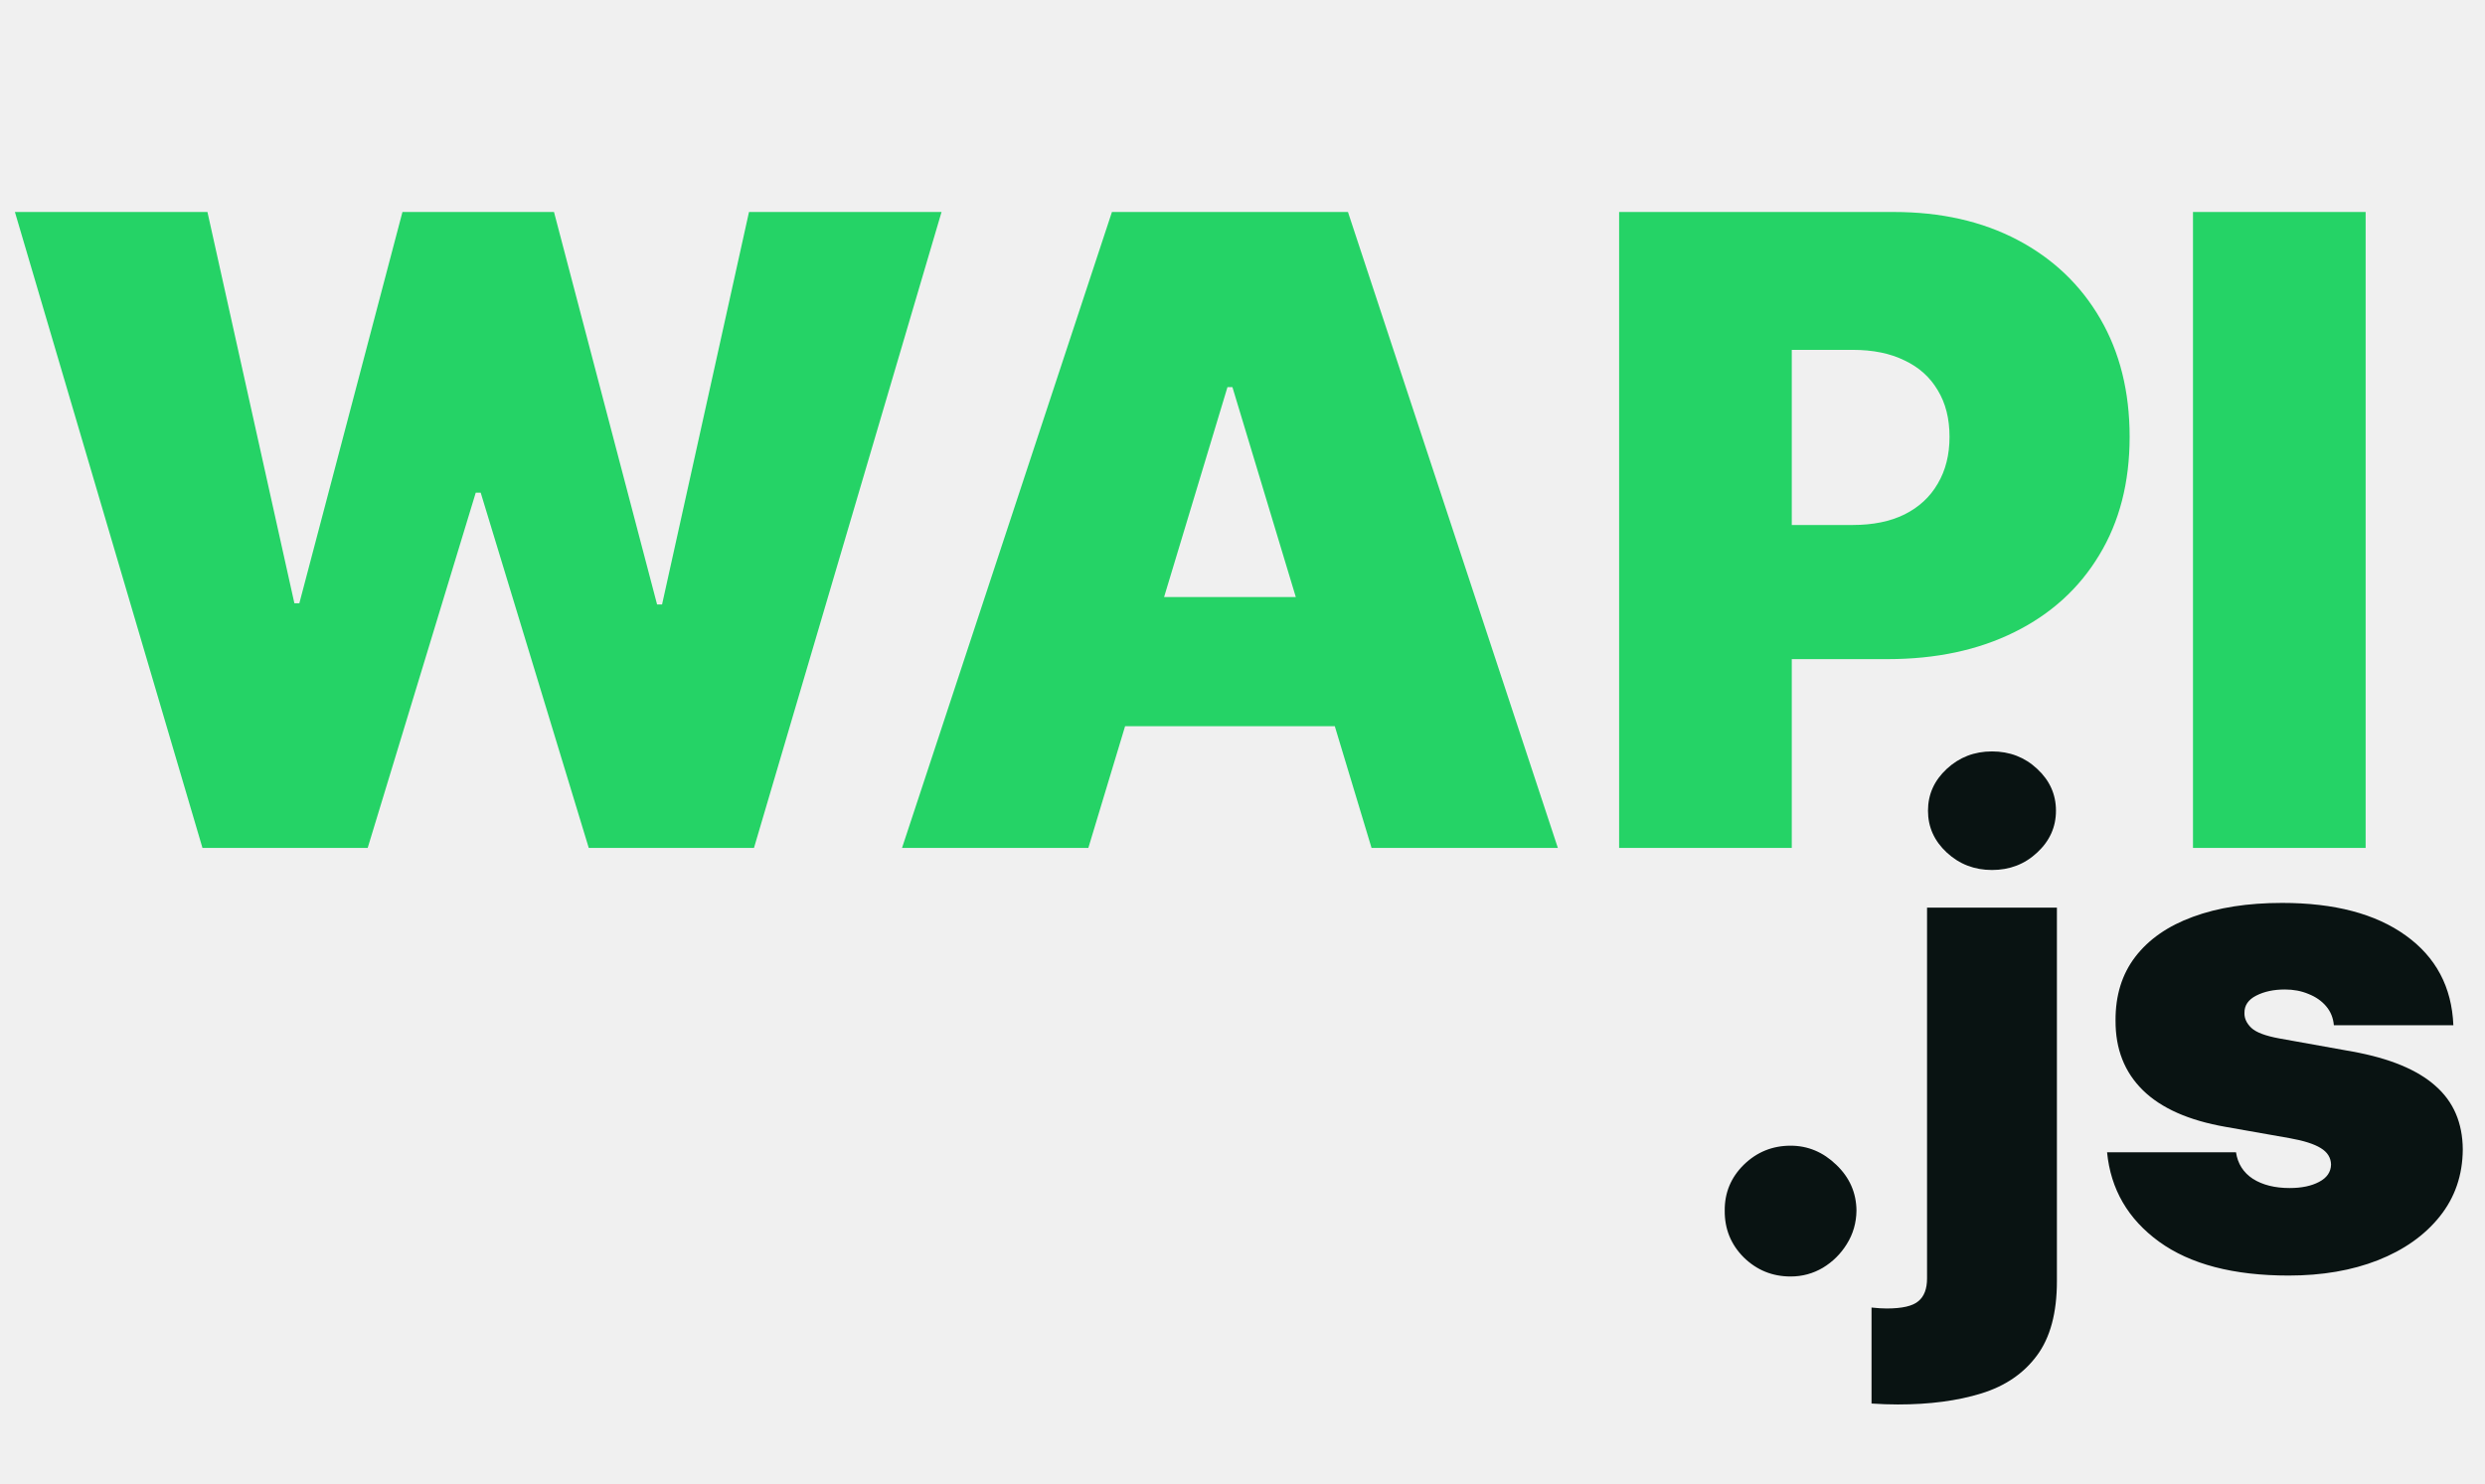
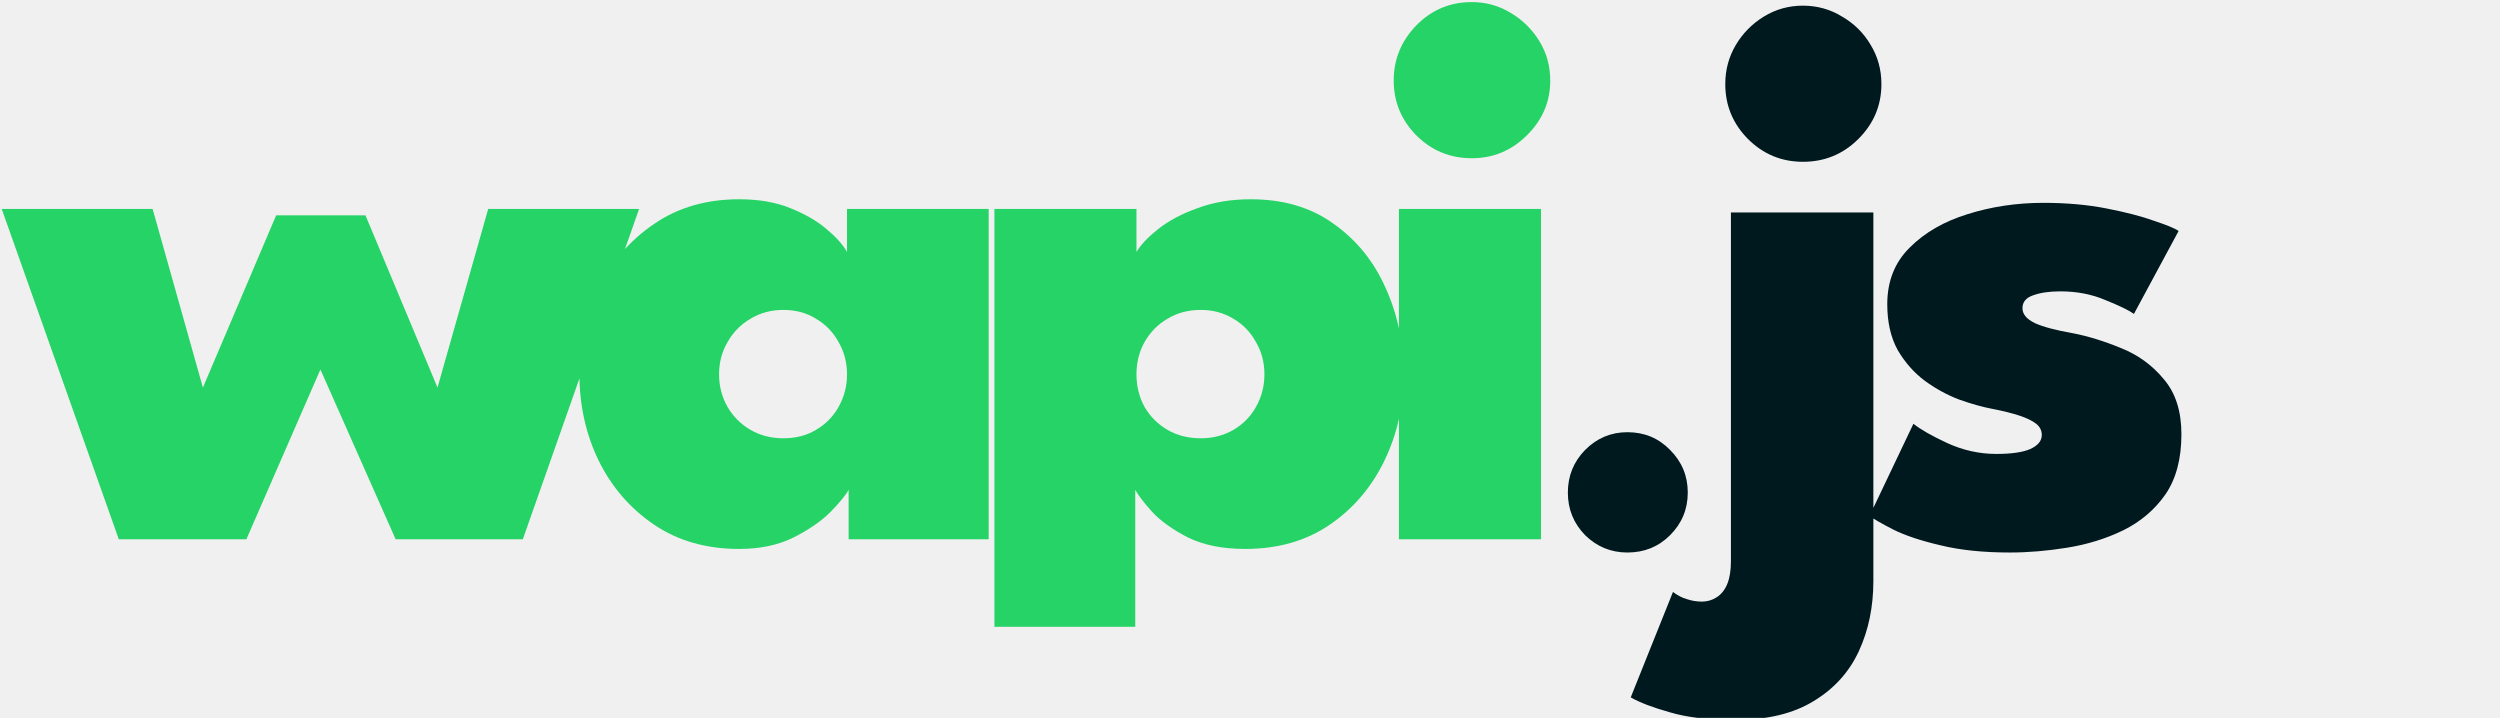
- <svg xmlns="http://www.w3.org/2000/svg" width="422" height="252" viewBox="0 0 422 252" fill="none">
-   <g clip-path="url(#clip0_24_2)">
-     <path d="M34.383 144L2.531 36H35.227L49.992 102.445H50.836L68.344 36H94.078L111.586 102.656H112.43L127.195 36H159.891L128.039 144H99.984L81.633 83.672H80.789L62.438 144H34.383ZM184.821 144H153.18L188.829 36H228.907L264.555 144H232.915L209.29 65.742H208.446L184.821 144ZM178.915 101.391H238.399V123.328H178.915V101.391ZM274.957 144V36H321.574C329.59 36 336.604 37.582 342.615 40.746C348.627 43.91 353.303 48.357 356.643 54.088C359.982 59.818 361.652 66.516 361.652 74.18C361.652 81.914 359.93 88.611 356.484 94.272C353.074 99.932 348.275 104.291 342.088 107.35C335.936 110.408 328.746 111.937 320.52 111.937H292.676V89.156H314.613C318.059 89.156 320.994 88.559 323.42 87.363C325.881 86.133 327.762 84.393 329.063 82.143C330.398 79.893 331.066 77.238 331.066 74.18C331.066 71.086 330.398 68.449 329.063 66.269C327.762 64.055 325.881 62.367 323.42 61.207C320.994 60.012 318.059 59.414 314.613 59.414H304.277V144H274.957ZM401.73 36V144H372.41V36H401.73Z" fill="#25D366" />
-     <path d="M304.078 216.778C300.989 216.778 298.339 215.7 296.128 213.542C293.944 211.358 292.865 208.708 292.892 205.592C292.865 202.556 293.944 199.959 296.128 197.802C298.339 195.645 300.989 194.566 304.078 194.566C307.008 194.566 309.591 195.645 311.828 197.802C314.092 199.959 315.238 202.556 315.264 205.592C315.238 207.67 314.692 209.561 313.626 211.265C312.588 212.943 311.229 214.288 309.551 215.3C307.873 216.286 306.049 216.778 304.078 216.778ZM327.249 154.136H349.302V217.577C349.302 222.957 348.17 227.165 345.906 230.202C343.669 233.238 340.526 235.382 336.478 236.634C332.43 237.885 327.702 238.511 322.295 238.511C321.496 238.511 320.764 238.498 320.098 238.471C319.406 238.445 318.647 238.405 317.821 238.352V222.052C318.354 222.105 318.82 222.145 319.219 222.172C319.592 222.198 319.978 222.212 320.378 222.212C323.015 222.212 324.812 221.799 325.771 220.973C326.757 220.174 327.249 218.882 327.249 217.098V154.136ZM338.276 147.744C335.293 147.744 332.736 146.759 330.605 144.788C328.474 142.817 327.409 140.447 327.409 137.677C327.409 134.907 328.474 132.537 330.605 130.566C332.736 128.595 335.293 127.609 338.276 127.609C341.285 127.609 343.842 128.595 345.946 130.566C348.077 132.537 349.142 134.907 349.142 137.677C349.142 140.447 348.077 142.817 345.946 144.788C343.842 146.759 341.285 147.744 338.276 147.744ZM416.628 174.112H396.333C396.227 172.86 395.787 171.781 395.015 170.876C394.243 169.97 393.244 169.278 392.019 168.798C390.82 168.292 389.489 168.039 388.024 168.039C386.133 168.039 384.508 168.385 383.15 169.078C381.791 169.77 381.126 170.756 381.152 172.034C381.126 172.94 381.512 173.779 382.311 174.551C383.136 175.323 384.721 175.923 387.065 176.349L399.529 178.586C405.815 179.731 410.489 181.662 413.552 184.379C416.641 187.069 418.199 190.678 418.226 195.205C418.199 199.573 416.894 203.368 414.311 206.591C411.754 209.787 408.252 212.264 403.804 214.022C399.383 215.753 394.336 216.619 388.663 216.619C379.288 216.619 371.95 214.701 366.65 210.866C361.377 207.031 358.434 201.97 357.821 195.685H379.714C380.007 197.629 380.966 199.134 382.59 200.199C384.242 201.238 386.319 201.757 388.823 201.757C390.847 201.757 392.511 201.411 393.816 200.718C395.148 200.026 395.827 199.04 395.854 197.762C395.827 196.59 395.241 195.658 394.096 194.966C392.977 194.273 391.22 193.714 388.823 193.288L377.956 191.37C371.697 190.278 367.01 188.201 363.894 185.138C360.778 182.075 359.233 178.133 359.259 173.312C359.233 169.051 360.351 165.442 362.615 162.486C364.906 159.503 368.168 157.239 372.403 155.694C376.664 154.123 381.712 153.337 387.544 153.337C396.413 153.337 403.405 155.175 408.518 158.85C413.658 162.526 416.362 167.613 416.628 174.112Z" fill="#091312" />
+ <svg xmlns="http://www.w3.org/2000/svg" width="700" height="201" viewBox="0 0 700 201" fill="none">
+   <g clip-path="url(#clip0_331_241)">
+     <path d="M89.714 103.453L68.983 151H33.266L0.479 58.498H42.731L56.814 108.524L77.32 60.301H102.333L122.501 108.524L136.697 58.498H178.948L146.387 151H110.783L89.714 103.453ZM237.617 151V137.142C236.866 138.569 235.176 140.634 232.547 143.338C229.918 145.967 226.425 148.371 222.069 150.549C217.787 152.652 212.755 153.704 206.971 153.704C197.807 153.704 189.883 151.451 183.198 146.944C176.513 142.437 171.33 136.466 167.649 129.029C164.044 121.593 162.241 113.519 162.241 104.805C162.241 96.092 164.044 88.018 167.649 80.582C171.33 73.145 176.513 67.174 183.198 62.667C189.883 58.085 197.807 55.794 206.971 55.794C212.454 55.794 217.224 56.62 221.28 58.273C225.411 59.925 228.792 61.878 231.42 64.132C234.125 66.385 236.04 68.526 237.167 70.554V58.498H276.826V151H237.617ZM201.338 104.805C201.338 108.11 202.126 111.152 203.704 113.932C205.281 116.636 207.422 118.776 210.126 120.354C212.83 121.931 215.91 122.72 219.365 122.72C222.82 122.72 225.862 121.931 228.491 120.354C231.195 118.776 233.298 116.636 234.801 113.932C236.378 111.152 237.167 108.11 237.167 104.805C237.167 101.5 236.378 98.496 234.801 95.792C233.298 93.013 231.195 90.834 228.491 89.257C225.862 87.605 222.82 86.778 219.365 86.778C215.91 86.778 212.83 87.605 210.126 89.257C207.422 90.834 205.281 93.013 203.704 95.792C202.126 98.496 201.338 101.5 201.338 104.805ZM317.872 175.5H278.437V58.498H318.21V70.554C319.411 68.526 321.44 66.385 324.294 64.132C327.223 61.803 330.904 59.85 335.335 58.273C339.767 56.62 344.725 55.794 350.208 55.794C359.372 55.794 367.108 58.085 373.418 62.667C379.802 67.174 384.647 73.145 387.952 80.582C391.332 88.018 393.022 96.092 393.022 104.805C393.022 113.519 391.22 121.593 387.614 129.029C384.009 136.466 378.901 142.437 372.291 146.944C365.681 151.451 357.794 153.704 348.63 153.704C342.396 153.704 337.101 152.652 332.744 150.549C328.463 148.371 325.083 145.967 322.604 143.338C320.2 140.634 318.623 138.569 317.872 137.142V175.5ZM354.039 104.805C354.039 101.5 353.25 98.496 351.673 95.792C350.17 93.013 348.067 90.834 345.363 89.257C342.659 87.605 339.617 86.778 336.237 86.778C332.707 86.778 329.589 87.605 326.885 89.257C324.181 90.834 322.04 93.013 320.463 95.792C318.961 98.496 318.21 101.5 318.21 104.805C318.21 108.11 318.961 111.152 320.463 113.932C322.04 116.636 324.181 118.776 326.885 120.354C329.589 121.931 332.707 122.72 336.237 122.72C339.617 122.72 342.659 121.931 345.363 120.354C348.067 118.776 350.17 116.636 351.673 113.932C353.25 111.152 354.039 108.11 354.039 104.805ZM391.704 151V58.498H431.476V151H391.704ZM412.097 44.302C406.013 44.302 400.83 42.161 396.549 37.88C392.342 33.598 390.239 28.491 390.239 22.557C390.239 16.623 392.342 11.477 396.549 7.121C400.83 2.764 406.013 0.586 412.097 0.586C416.078 0.586 419.721 1.6 423.026 3.628C426.331 5.581 428.997 8.21 431.026 11.515C433.054 14.82 434.068 18.5 434.068 22.557C434.068 28.491 431.889 33.598 427.533 37.88C423.251 42.161 418.106 44.302 412.097 44.302Z" fill="#25D366" />
+     <path d="M455.674 154.704C451.092 154.704 447.149 153.089 443.844 149.859C440.614 146.554 438.999 142.573 438.999 137.916C438.999 133.259 440.614 129.278 443.844 125.973C447.149 122.668 451.092 121.016 455.674 121.016C460.406 121.016 464.387 122.668 467.617 125.973C470.922 129.278 472.575 133.259 472.575 137.916C472.575 142.573 470.922 146.554 467.617 149.859C464.387 153.089 460.406 154.704 455.674 154.704ZM485.783 201.575C478.347 201.575 472.263 200.861 467.531 199.434C462.724 198.082 459.081 196.692 456.602 195.265L468.432 165.746C469.709 166.722 471.024 167.398 472.376 167.774C473.728 168.224 475.117 168.45 476.545 168.45C478.047 168.45 479.436 168.037 480.713 167.21C481.99 166.384 482.967 165.145 483.643 163.492C484.319 161.84 484.657 159.737 484.657 157.183V59.498H524.542V162.704C524.542 169.914 523.19 176.449 520.486 182.308C517.782 188.167 513.575 192.824 507.867 196.279C502.158 199.81 494.797 201.575 485.783 201.575ZM504.825 45.302C498.816 45.302 493.67 43.161 489.389 38.88C485.183 34.598 483.079 29.49 483.079 23.556C483.079 19.576 484.056 15.932 486.009 12.627C487.962 9.323 490.591 6.656 493.896 4.628C497.201 2.6 500.844 1.586 504.825 1.586C508.806 1.586 512.449 2.6 515.754 4.628C519.134 6.581 521.8 9.21 523.753 12.515C525.781 15.82 526.795 19.5 526.795 23.556C526.795 29.49 524.655 34.598 520.373 38.88C516.092 43.161 510.909 45.302 504.825 45.302ZM572.15 56.794C578.61 56.794 584.506 57.32 589.839 58.371C595.247 59.423 599.717 60.587 603.247 61.864C606.852 63.066 609.106 64.005 610.007 64.681L597.501 87.891C596.149 86.914 593.52 85.638 589.614 84.06C585.783 82.408 581.539 81.581 576.882 81.581C573.803 81.581 571.249 81.957 569.221 82.708C567.268 83.384 566.291 84.586 566.291 86.314C566.291 87.966 567.456 89.356 569.784 90.482C572.113 91.534 575.643 92.473 580.375 93.299C584.656 94.125 589.163 95.515 593.895 97.468C598.628 99.346 602.609 102.238 605.838 106.143C609.143 109.974 610.796 115.119 610.796 121.579C610.796 128.49 609.294 134.123 606.289 138.48C603.285 142.761 599.341 146.104 594.459 148.507C589.651 150.836 584.431 152.451 578.798 153.352C573.239 154.253 567.906 154.704 562.799 154.704C555.287 154.704 548.79 154.028 543.307 152.676C537.823 151.399 533.429 149.934 530.124 148.282C526.894 146.629 524.679 145.352 523.477 144.451L535.758 118.65C537.711 120.227 540.865 122.03 545.222 124.058C549.654 126.086 554.236 127.1 558.968 127.1C563.174 127.1 566.329 126.649 568.432 125.748C570.61 124.771 571.699 123.457 571.699 121.805C571.699 120.528 571.174 119.476 570.122 118.65C569.07 117.824 567.531 117.072 565.503 116.396C563.475 115.72 560.921 115.082 557.841 114.481C555.062 113.955 551.982 113.091 548.602 111.89C545.222 110.613 541.992 108.847 538.913 106.594C535.908 104.341 533.392 101.486 531.364 98.031C529.411 94.501 528.434 90.219 528.434 85.187C528.434 78.727 530.537 73.432 534.744 69.3C538.95 65.094 544.358 61.977 550.968 59.949C557.653 57.846 564.714 56.794 572.15 56.794Z" fill="#00191F" />
  </g>
  <defs>
-     <clipPath id="clip0_24_2">
-       <rect width="421.5" height="252" fill="white" />
+     <clipPath id="clip0_331_241">
+       <rect width="700" height="201" fill="white" />
    </clipPath>
  </defs>
</svg>
